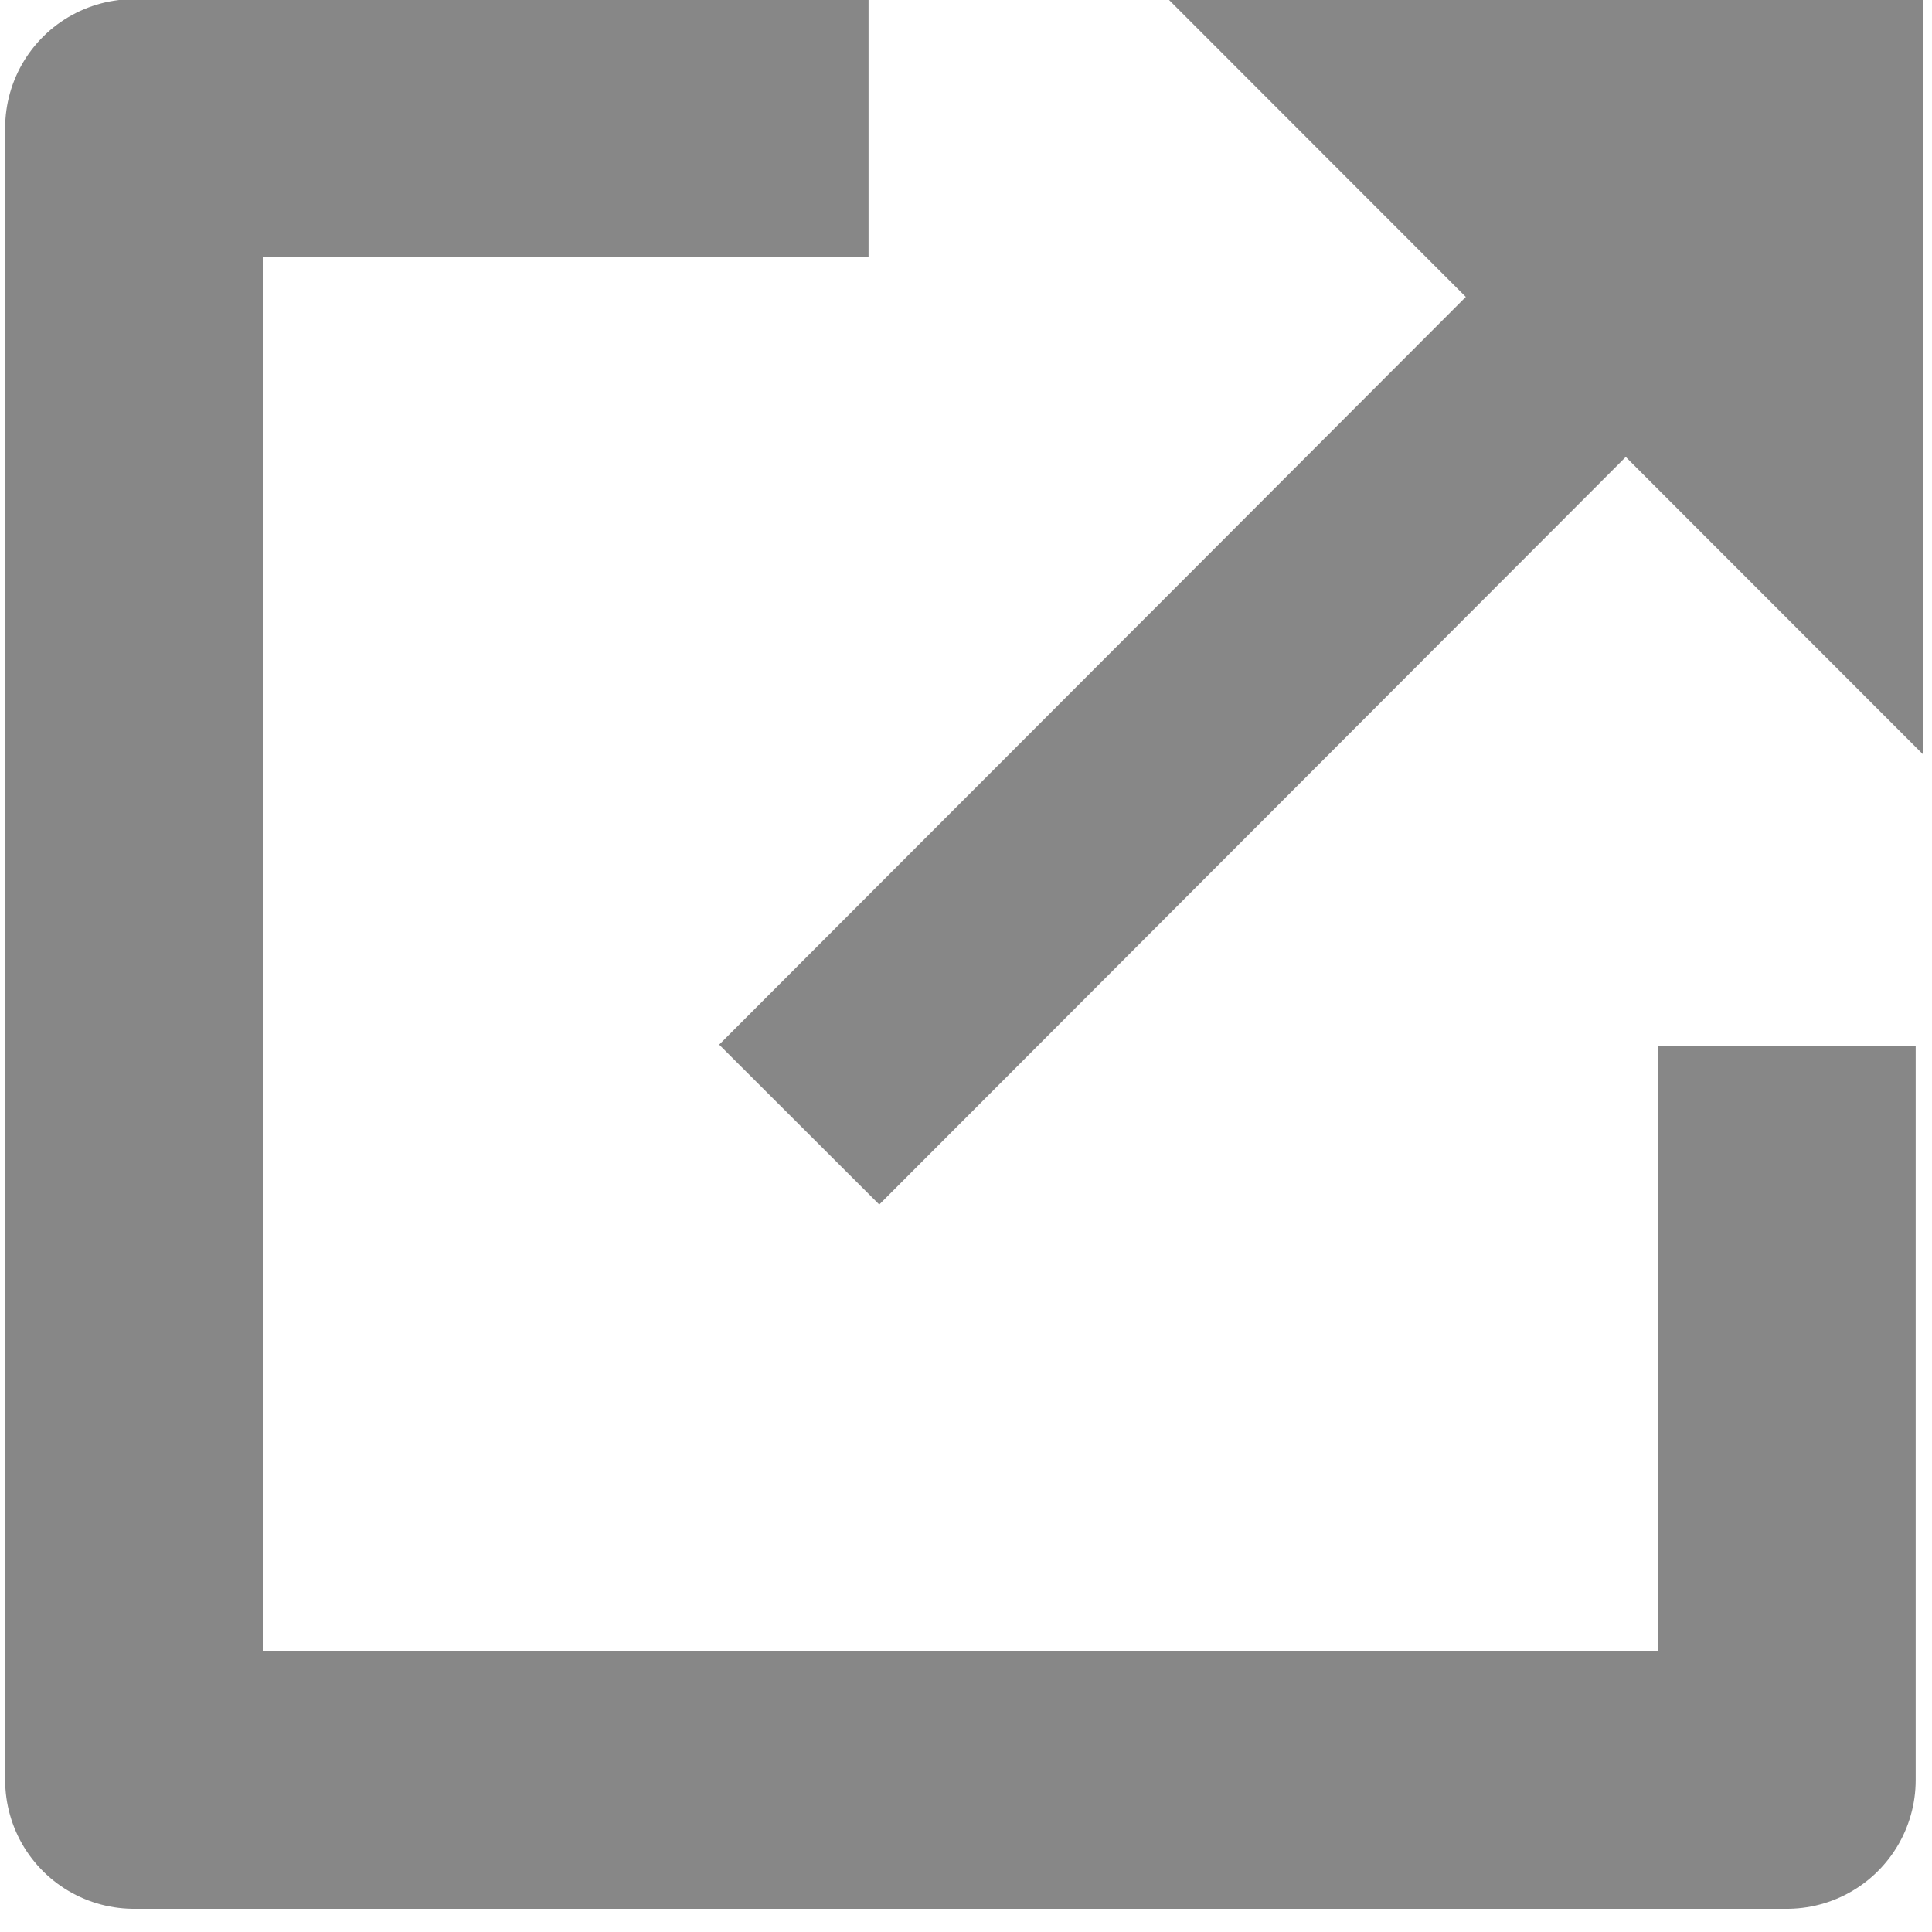
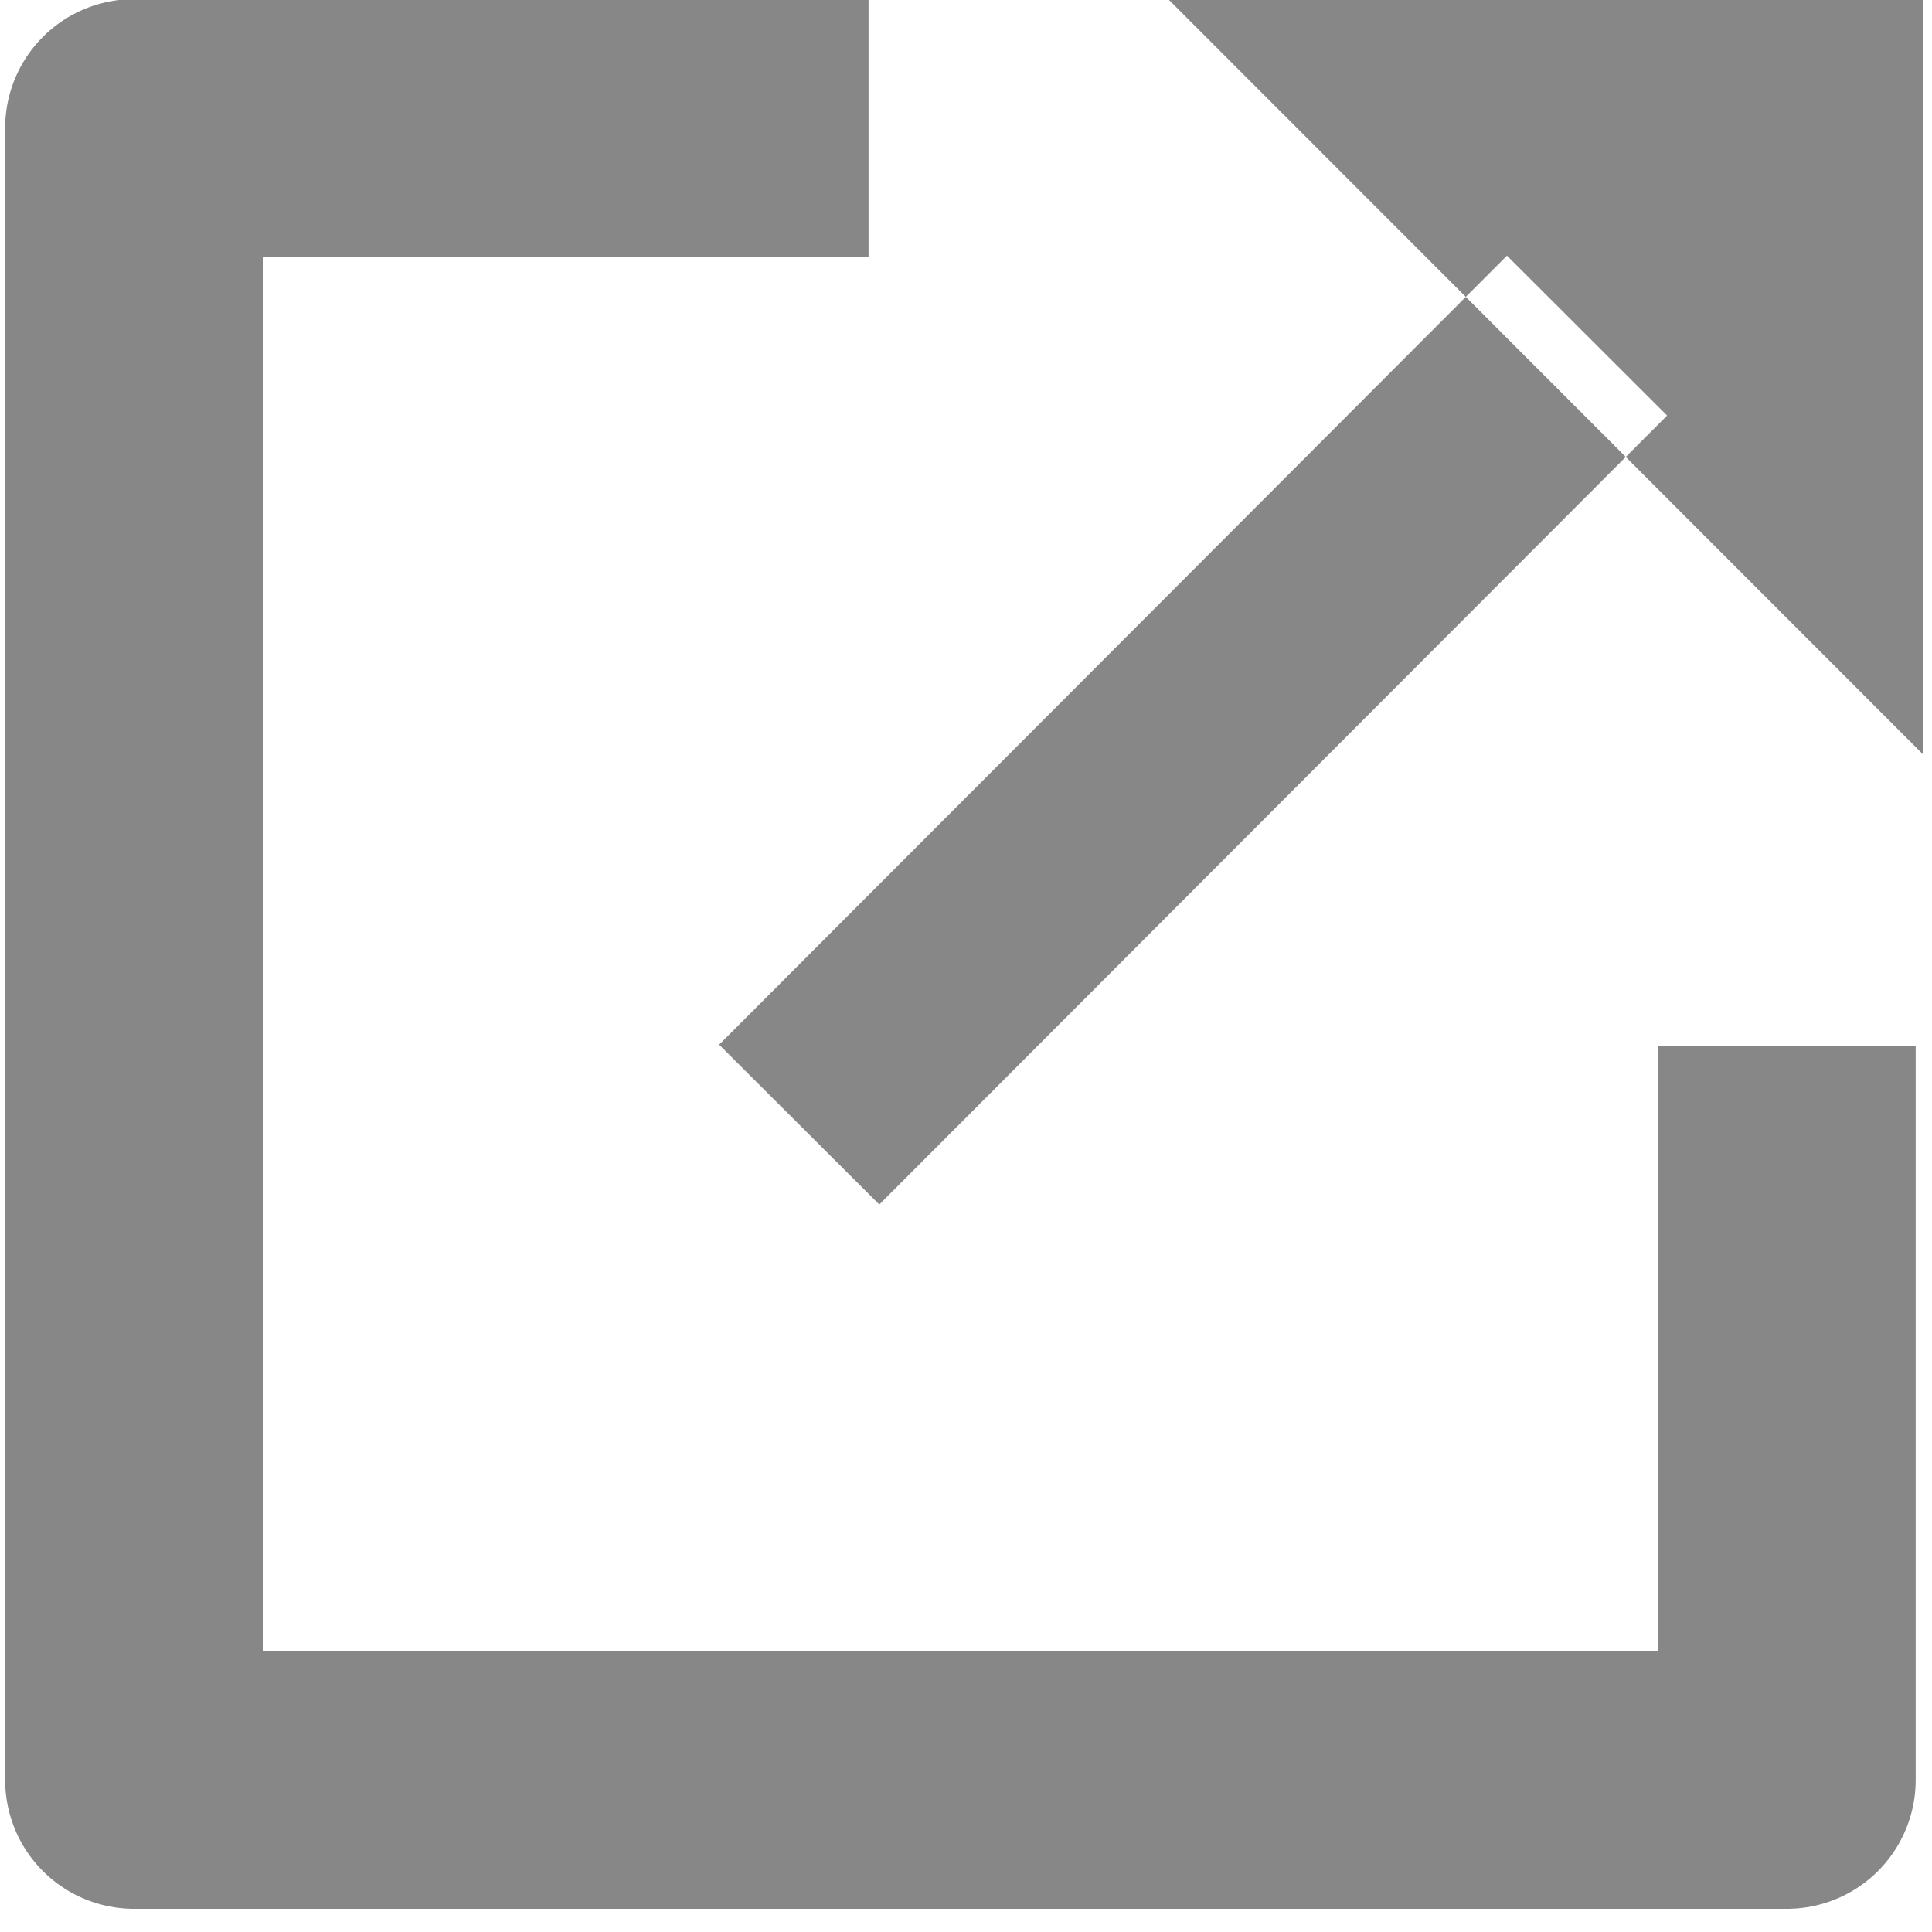
- <svg xmlns="http://www.w3.org/2000/svg" version="1.1" id="Calque_1" x="0px" y="0px" width="45px" height="45px" viewBox="0 0 45 45" enable-background="new 0 0 45 45" xml:space="preserve">
-   <g>
-     <polyline fill="none" stroke="#878787" stroke-width="6" stroke-linejoin="round" stroke-miterlimit="10" points="20.23,2.98    3.12,2.98 3.12,41.46 41.62,41.46 41.62,24.36  " />
-     <g>
-       <polygon fill="#878787" points="44.79,0 27.23,0 44.79,17.57   " />
-       <rect x="25.15" y="4.02" transform="matrix(-0.7076 -0.7066 0.7066 -0.7076 35.4352 48.671)" fill="#878787" width="5.27" height="25.97" />
-     </g>
+ <svg xmlns="http://www.w3.org/2000/svg" width="45" height="45" viewBox="0 0 45 45">
+   <path fill="none" stroke="#878787" stroke-width="6" stroke-linejoin="round" stroke-miterlimit="10" d="M20.23 2.98H3.12v38.48h38.5v-17.1" />
+   <g fill="#878787">
+     <path d="M44.79 0H27.23l17.56 17.57zM20.48 28.055l-3.73-3.723L35.1 5.955l3.73 3.724z" />
  </g>
</svg>
